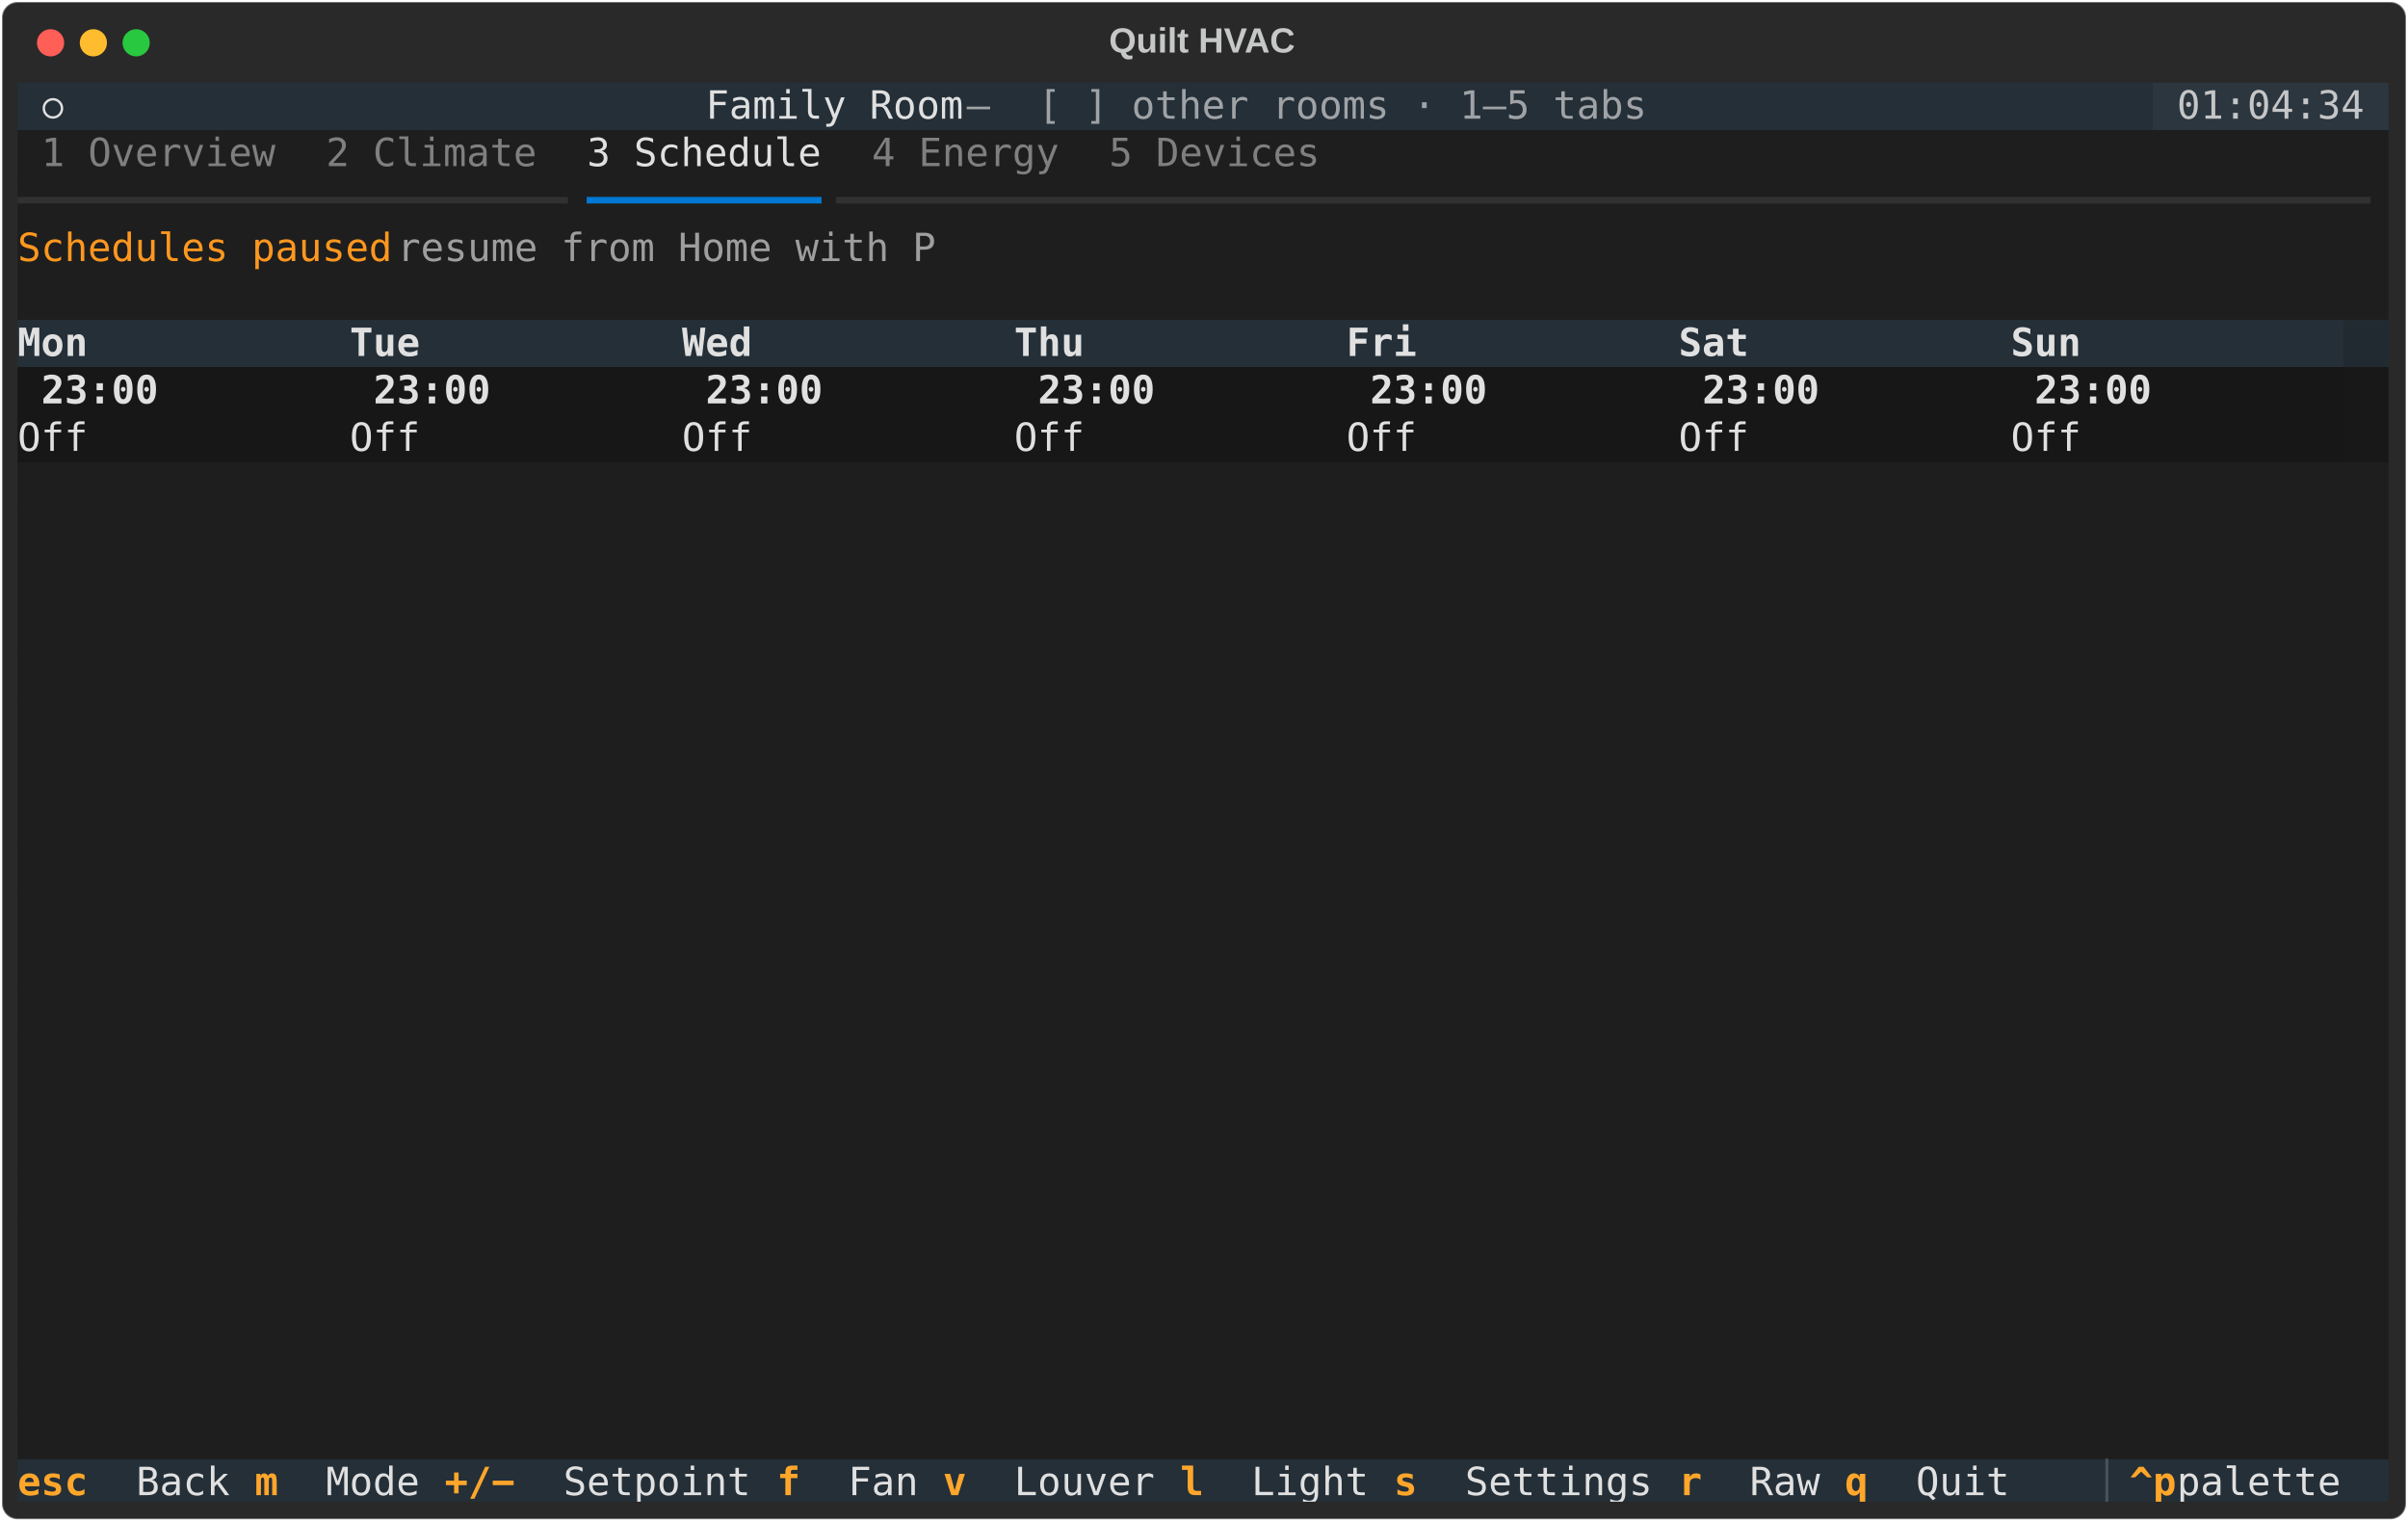
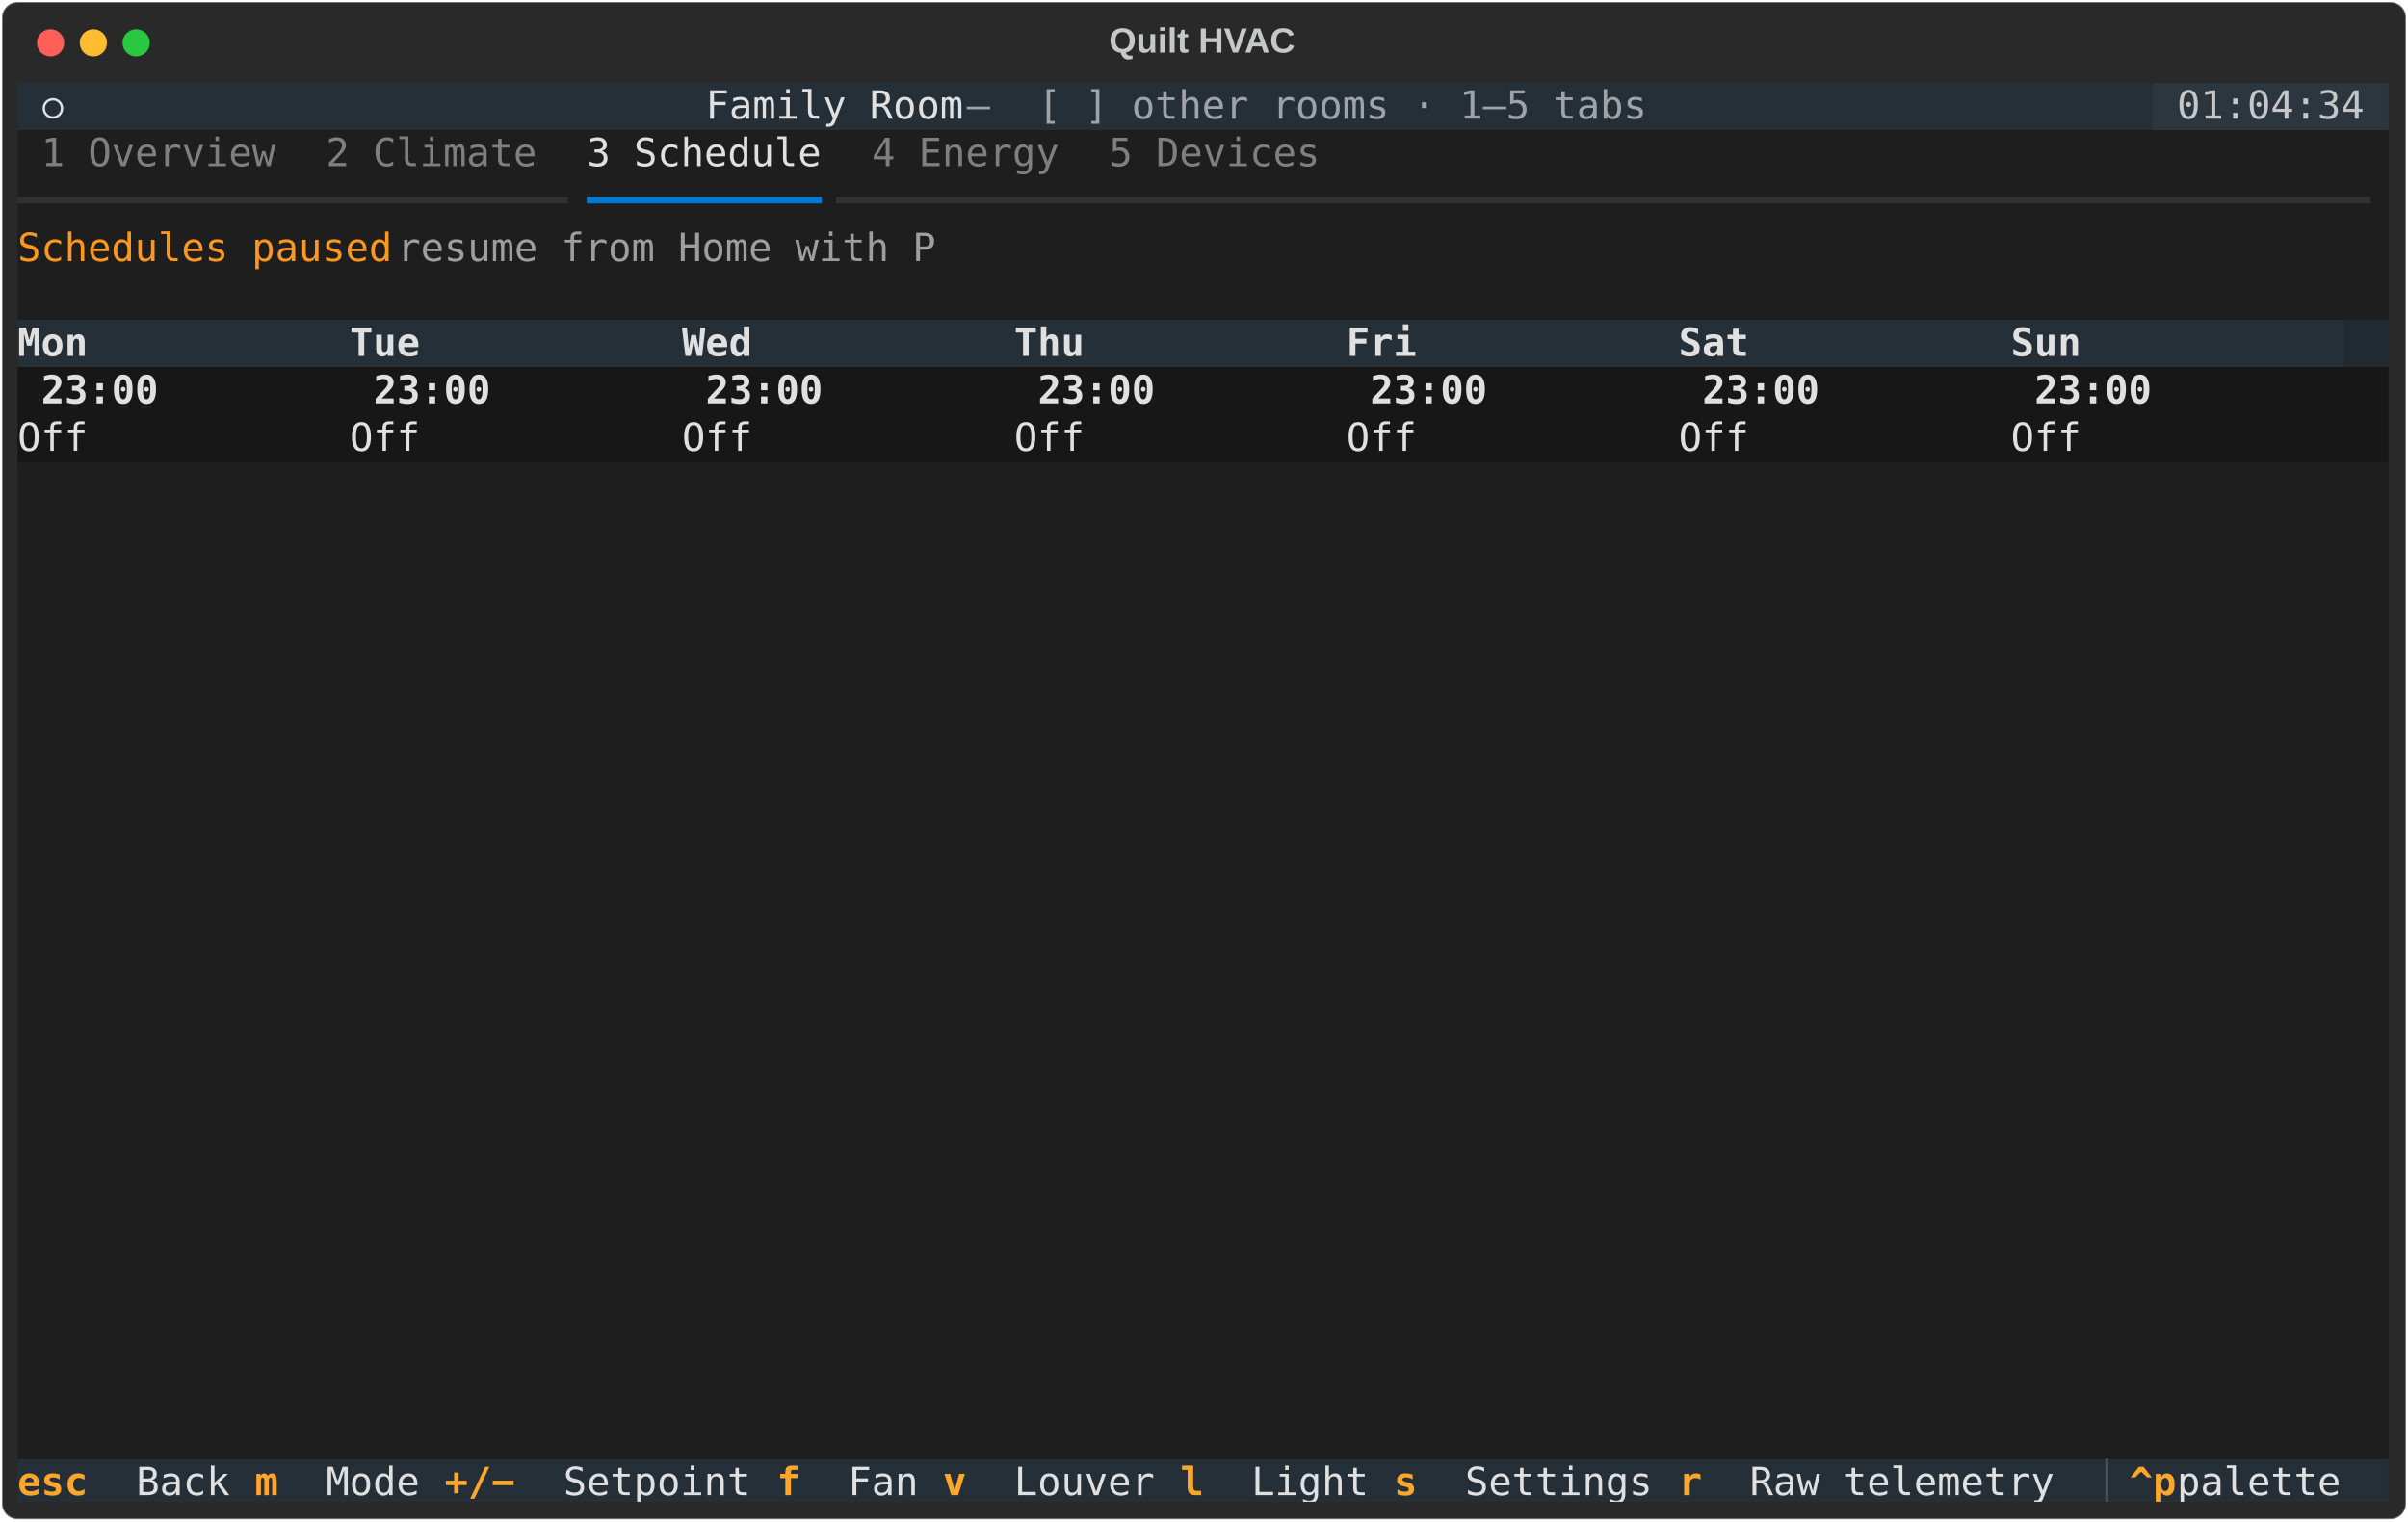
<svg xmlns="http://www.w3.org/2000/svg" class="rich-terminal" viewBox="0 0 1238 782.0">
  <style>

    @font-face {
        font-family: "Fira Code";
        src: local("FiraCode-Regular"),
                url("https://cdnjs.cloudflare.com/ajax/libs/firacode/6.2.0/woff2/FiraCode-Regular.woff2") format("woff2"),
                url("https://cdnjs.cloudflare.com/ajax/libs/firacode/6.2.0/woff/FiraCode-Regular.woff") format("woff");
        font-style: normal;
        font-weight: 400;
    }
    @font-face {
        font-family: "Fira Code";
        src: local("FiraCode-Bold"),
                url("https://cdnjs.cloudflare.com/ajax/libs/firacode/6.2.0/woff2/FiraCode-Bold.woff2") format("woff2"),
                url("https://cdnjs.cloudflare.com/ajax/libs/firacode/6.2.0/woff/FiraCode-Bold.woff") format("woff");
        font-style: bold;
        font-weight: 700;
    }

    .terminal-matrix {
        font-family: Fira Code, monospace;
        font-size: 20px;
        line-height: 24.4px;
        font-variant-east-asian: full-width;
    }

    .terminal-title {
        font-size: 18px;
        font-weight: bold;
        font-family: arial;
    }

    .terminal-r1 { fill: #c5c8c6 }
.terminal-r2 { fill: #e0e0e0 }
.terminal-r3 { fill: #a0a3a6 }
.terminal-r4 { fill: #c5c6c7 }
.terminal-r5 { fill: #7f7f7f }
.terminal-r6 { fill: #313131 }
.terminal-r7 { fill: #0178d4 }
.terminal-r8 { fill: #fd971f }
.terminal-r9 { fill: #9e9e9e }
.terminal-r10 { fill: #e0e0e0;font-weight: bold }
.terminal-r11 { fill: #ffa62b;font-weight: bold }
.terminal-r12 { fill: #495259 }
    </style>
  <defs>
    <clipPath id="terminal-clip-terminal">
      <rect x="0" y="0" width="1219.0" height="731.0" />
    </clipPath>
    <clipPath id="terminal-line-0">
      <rect x="0" y="1.5" width="1220" height="24.65" />
    </clipPath>
    <clipPath id="terminal-line-1">
      <rect x="0" y="25.9" width="1220" height="24.65" />
    </clipPath>
    <clipPath id="terminal-line-2">
      <rect x="0" y="50.3" width="1220" height="24.65" />
    </clipPath>
    <clipPath id="terminal-line-3">
      <rect x="0" y="74.7" width="1220" height="24.65" />
    </clipPath>
    <clipPath id="terminal-line-4">
      <rect x="0" y="99.1" width="1220" height="24.65" />
    </clipPath>
    <clipPath id="terminal-line-5">
      <rect x="0" y="123.5" width="1220" height="24.65" />
    </clipPath>
    <clipPath id="terminal-line-6">
      <rect x="0" y="147.9" width="1220" height="24.65" />
    </clipPath>
    <clipPath id="terminal-line-7">
      <rect x="0" y="172.3" width="1220" height="24.65" />
    </clipPath>
    <clipPath id="terminal-line-8">
      <rect x="0" y="196.7" width="1220" height="24.65" />
    </clipPath>
    <clipPath id="terminal-line-9">
      <rect x="0" y="221.1" width="1220" height="24.65" />
    </clipPath>
    <clipPath id="terminal-line-10">
      <rect x="0" y="245.5" width="1220" height="24.65" />
    </clipPath>
    <clipPath id="terminal-line-11">
      <rect x="0" y="269.9" width="1220" height="24.65" />
    </clipPath>
    <clipPath id="terminal-line-12">
      <rect x="0" y="294.3" width="1220" height="24.65" />
    </clipPath>
    <clipPath id="terminal-line-13">
      <rect x="0" y="318.7" width="1220" height="24.65" />
    </clipPath>
    <clipPath id="terminal-line-14">
      <rect x="0" y="343.1" width="1220" height="24.65" />
    </clipPath>
    <clipPath id="terminal-line-15">
      <rect x="0" y="367.5" width="1220" height="24.65" />
    </clipPath>
    <clipPath id="terminal-line-16">
      <rect x="0" y="391.9" width="1220" height="24.65" />
    </clipPath>
    <clipPath id="terminal-line-17">
      <rect x="0" y="416.3" width="1220" height="24.65" />
    </clipPath>
    <clipPath id="terminal-line-18">
      <rect x="0" y="440.7" width="1220" height="24.65" />
    </clipPath>
    <clipPath id="terminal-line-19">
      <rect x="0" y="465.1" width="1220" height="24.65" />
    </clipPath>
    <clipPath id="terminal-line-20">
      <rect x="0" y="489.5" width="1220" height="24.65" />
    </clipPath>
    <clipPath id="terminal-line-21">
      <rect x="0" y="513.9" width="1220" height="24.65" />
    </clipPath>
    <clipPath id="terminal-line-22">
      <rect x="0" y="538.3" width="1220" height="24.65" />
    </clipPath>
    <clipPath id="terminal-line-23">
      <rect x="0" y="562.7" width="1220" height="24.65" />
    </clipPath>
    <clipPath id="terminal-line-24">
      <rect x="0" y="587.1" width="1220" height="24.65" />
    </clipPath>
    <clipPath id="terminal-line-25">
      <rect x="0" y="611.5" width="1220" height="24.65" />
    </clipPath>
    <clipPath id="terminal-line-26">
      <rect x="0" y="635.9" width="1220" height="24.65" />
    </clipPath>
    <clipPath id="terminal-line-27">
      <rect x="0" y="660.3" width="1220" height="24.65" />
    </clipPath>
    <clipPath id="terminal-line-28">
      <rect x="0" y="684.7" width="1220" height="24.65" />
    </clipPath>
  </defs>
  <rect fill="#292929" stroke="rgba(255,255,255,0.35)" stroke-width="1" x="1" y="1" width="1236" height="780" rx="8" />
  <text class="terminal-title" fill="#c5c8c6" text-anchor="middle" x="618" y="27">Quilt HVAC</text>
  <g transform="translate(26,22)">
    <circle cx="0" cy="0" r="7" fill="#ff5f57" />
    <circle cx="22" cy="0" r="7" fill="#febc2e" />
    <circle cx="44" cy="0" r="7" fill="#28c840" />
  </g>
  <g transform="translate(9, 41)" clip-path="url(#terminal-clip-terminal)">
    <rect fill="#242f38" x="0" y="1.5" width="12.2" height="24.65" shape-rendering="crispEdges" />
    <rect fill="#242f38" x="12.2" y="1.5" width="12.2" height="24.65" shape-rendering="crispEdges" />
    <rect fill="#242f38" x="24.4" y="1.5" width="61" height="24.65" shape-rendering="crispEdges" />
    <rect fill="#242f38" x="85.4" y="1.5" width="12.2" height="24.65" shape-rendering="crispEdges" />
    <rect fill="#242f38" x="97.6" y="1.5" width="256.2" height="24.65" shape-rendering="crispEdges" />
    <rect fill="#242f38" x="353.8" y="1.5" width="134.2" height="24.65" shape-rendering="crispEdges" />
    <rect fill="#242f38" x="488" y="1.5" width="36.6" height="24.65" shape-rendering="crispEdges" />
    <rect fill="#242f38" x="524.6" y="1.5" width="317.2" height="24.65" shape-rendering="crispEdges" />
    <rect fill="#242f38" x="841.8" y="1.5" width="256.2" height="24.65" shape-rendering="crispEdges" />
    <rect fill="#2c363f" x="1098" y="1.5" width="12.2" height="24.65" shape-rendering="crispEdges" />
    <rect fill="#2c363f" x="1110.2" y="1.5" width="97.6" height="24.65" shape-rendering="crispEdges" />
    <rect fill="#2c363f" x="1207.8" y="1.5" width="12.2" height="24.65" shape-rendering="crispEdges" />
    <rect fill="#1e1e1e" x="0" y="25.9" width="12.2" height="24.65" shape-rendering="crispEdges" />
    <rect fill="#1e1e1e" x="12.2" y="25.9" width="122" height="24.65" shape-rendering="crispEdges" />
    <rect fill="#1e1e1e" x="134.2" y="25.9" width="24.4" height="24.65" shape-rendering="crispEdges" />
    <rect fill="#1e1e1e" x="158.6" y="25.9" width="109.8" height="24.65" shape-rendering="crispEdges" />
    <rect fill="#1e1e1e" x="268.4" y="25.9" width="24.4" height="24.65" shape-rendering="crispEdges" />
    <rect fill="#1e1e1e" x="292.8" y="25.9" width="122" height="24.65" shape-rendering="crispEdges" />
    <rect fill="#1e1e1e" x="414.8" y="25.9" width="24.4" height="24.65" shape-rendering="crispEdges" />
    <rect fill="#1e1e1e" x="439.2" y="25.9" width="97.6" height="24.65" shape-rendering="crispEdges" />
    <rect fill="#1e1e1e" x="536.8" y="25.9" width="24.4" height="24.65" shape-rendering="crispEdges" />
    <rect fill="#1e1e1e" x="561.2" y="25.9" width="109.8" height="24.65" shape-rendering="crispEdges" />
    <rect fill="#1e1e1e" x="671" y="25.9" width="549" height="24.65" shape-rendering="crispEdges" />
    <rect fill="#1e1e1e" x="0" y="50.3" width="292.8" height="24.65" shape-rendering="crispEdges" />
    <rect fill="#1e1e1e" x="292.8" y="50.3" width="122" height="24.65" shape-rendering="crispEdges" />
    <rect fill="#1e1e1e" x="414.8" y="50.3" width="805.2" height="24.65" shape-rendering="crispEdges" />
    <rect fill="#1e1e1e" x="0" y="74.7" width="195.2" height="24.65" shape-rendering="crispEdges" />
    <rect fill="#1e1e1e" x="195.2" y="74.7" width="305" height="24.65" shape-rendering="crispEdges" />
    <rect fill="#1e1e1e" x="500.2" y="74.7" width="719.8" height="24.65" shape-rendering="crispEdges" />
    <rect fill="#1e1e1e" x="0" y="99.1" width="1220" height="24.65" shape-rendering="crispEdges" />
    <rect fill="#242f38" x="0" y="123.5" width="170.8" height="24.65" shape-rendering="crispEdges" />
    <rect fill="#242f38" x="170.8" y="123.5" width="170.8" height="24.65" shape-rendering="crispEdges" />
    <rect fill="#242f38" x="341.6" y="123.5" width="170.8" height="24.65" shape-rendering="crispEdges" />
    <rect fill="#242f38" x="512.4" y="123.5" width="170.8" height="24.65" shape-rendering="crispEdges" />
    <rect fill="#242f38" x="683.2" y="123.5" width="170.8" height="24.65" shape-rendering="crispEdges" />
    <rect fill="#242f38" x="854" y="123.5" width="170.8" height="24.65" shape-rendering="crispEdges" />
    <rect fill="#242f38" x="1024.8" y="123.5" width="170.8" height="24.65" shape-rendering="crispEdges" />
    <rect fill="#222a31" x="1195.6" y="123.5" width="24.4" height="24.65" shape-rendering="crispEdges" />
    <rect fill="#171717" x="0" y="147.9" width="12.2" height="24.65" shape-rendering="crispEdges" />
    <rect fill="#171717" x="12.2" y="147.9" width="61" height="24.65" shape-rendering="crispEdges" />
    <rect fill="#171717" x="73.2" y="147.9" width="97.6" height="24.65" shape-rendering="crispEdges" />
    <rect fill="#171717" x="170.8" y="147.9" width="12.2" height="24.65" shape-rendering="crispEdges" />
    <rect fill="#171717" x="183" y="147.9" width="61" height="24.65" shape-rendering="crispEdges" />
    <rect fill="#171717" x="244" y="147.9" width="97.6" height="24.65" shape-rendering="crispEdges" />
    <rect fill="#171717" x="341.6" y="147.9" width="12.2" height="24.65" shape-rendering="crispEdges" />
    <rect fill="#171717" x="353.8" y="147.9" width="61" height="24.65" shape-rendering="crispEdges" />
    <rect fill="#171717" x="414.8" y="147.9" width="97.6" height="24.65" shape-rendering="crispEdges" />
    <rect fill="#171717" x="512.4" y="147.9" width="12.2" height="24.65" shape-rendering="crispEdges" />
    <rect fill="#171717" x="524.6" y="147.9" width="61" height="24.65" shape-rendering="crispEdges" />
    <rect fill="#171717" x="585.6" y="147.9" width="97.6" height="24.65" shape-rendering="crispEdges" />
    <rect fill="#171717" x="683.2" y="147.9" width="12.2" height="24.65" shape-rendering="crispEdges" />
    <rect fill="#171717" x="695.4" y="147.9" width="61" height="24.65" shape-rendering="crispEdges" />
    <rect fill="#171717" x="756.4" y="147.9" width="97.6" height="24.65" shape-rendering="crispEdges" />
    <rect fill="#171717" x="854" y="147.9" width="12.2" height="24.65" shape-rendering="crispEdges" />
    <rect fill="#171717" x="866.2" y="147.9" width="61" height="24.65" shape-rendering="crispEdges" />
    <rect fill="#171717" x="927.2" y="147.9" width="97.6" height="24.65" shape-rendering="crispEdges" />
    <rect fill="#171717" x="1024.8" y="147.9" width="12.2" height="24.65" shape-rendering="crispEdges" />
    <rect fill="#171717" x="1037" y="147.9" width="61" height="24.65" shape-rendering="crispEdges" />
    <rect fill="#171717" x="1098" y="147.9" width="97.6" height="24.65" shape-rendering="crispEdges" />
    <rect fill="#181818" x="1195.6" y="147.9" width="24.4" height="24.65" shape-rendering="crispEdges" />
    <rect fill="#171717" x="0" y="172.3" width="170.8" height="24.65" shape-rendering="crispEdges" />
    <rect fill="#171717" x="170.8" y="172.3" width="170.8" height="24.65" shape-rendering="crispEdges" />
    <rect fill="#171717" x="341.6" y="172.3" width="170.8" height="24.65" shape-rendering="crispEdges" />
    <rect fill="#171717" x="512.4" y="172.3" width="170.8" height="24.65" shape-rendering="crispEdges" />
    <rect fill="#171717" x="683.2" y="172.3" width="170.8" height="24.65" shape-rendering="crispEdges" />
    <rect fill="#171717" x="854" y="172.3" width="170.8" height="24.65" shape-rendering="crispEdges" />
    <rect fill="#171717" x="1024.8" y="172.3" width="170.8" height="24.65" shape-rendering="crispEdges" />
    <rect fill="#181818" x="1195.6" y="172.3" width="24.4" height="24.65" shape-rendering="crispEdges" />
    <rect fill="#1e1e1e" x="0" y="196.7" width="1220" height="24.65" shape-rendering="crispEdges" />
    <rect fill="#1e1e1e" x="0" y="221.1" width="1220" height="24.65" shape-rendering="crispEdges" />
    <rect fill="#1e1e1e" x="0" y="245.5" width="1220" height="24.65" shape-rendering="crispEdges" />
    <rect fill="#1e1e1e" x="0" y="269.9" width="1220" height="24.65" shape-rendering="crispEdges" />
    <rect fill="#1e1e1e" x="0" y="294.3" width="1220" height="24.65" shape-rendering="crispEdges" />
    <rect fill="#1e1e1e" x="0" y="318.7" width="1220" height="24.65" shape-rendering="crispEdges" />
    <rect fill="#1e1e1e" x="0" y="343.1" width="1220" height="24.65" shape-rendering="crispEdges" />
    <rect fill="#1e1e1e" x="0" y="367.5" width="1220" height="24.65" shape-rendering="crispEdges" />
    <rect fill="#1e1e1e" x="0" y="391.9" width="1220" height="24.65" shape-rendering="crispEdges" />
    <rect fill="#1e1e1e" x="0" y="416.3" width="1220" height="24.65" shape-rendering="crispEdges" />
    <rect fill="#1e1e1e" x="0" y="440.7" width="1220" height="24.65" shape-rendering="crispEdges" />
    <rect fill="#1e1e1e" x="0" y="465.1" width="1220" height="24.65" shape-rendering="crispEdges" />
    <rect fill="#1e1e1e" x="0" y="489.5" width="1220" height="24.65" shape-rendering="crispEdges" />
    <rect fill="#1e1e1e" x="0" y="513.9" width="1220" height="24.65" shape-rendering="crispEdges" />
    <rect fill="#1e1e1e" x="0" y="538.3" width="1220" height="24.65" shape-rendering="crispEdges" />
    <rect fill="#1e1e1e" x="0" y="562.7" width="1220" height="24.65" shape-rendering="crispEdges" />
    <rect fill="#1e1e1e" x="0" y="587.1" width="1220" height="24.65" shape-rendering="crispEdges" />
    <rect fill="#1e1e1e" x="0" y="611.5" width="1220" height="24.65" shape-rendering="crispEdges" />
    <rect fill="#1e1e1e" x="0" y="635.9" width="1220" height="24.65" shape-rendering="crispEdges" />
    <rect fill="#1e1e1e" x="0" y="660.3" width="1220" height="24.65" shape-rendering="crispEdges" />
    <rect fill="#1e1e1e" x="0" y="684.7" width="1220" height="24.65" shape-rendering="crispEdges" />
    <rect fill="#242f38" x="0" y="709.1" width="61" height="24.65" shape-rendering="crispEdges" />
    <rect fill="#242f38" x="61" y="709.1" width="61" height="24.65" shape-rendering="crispEdges" />
    <rect fill="#242f38" x="122" y="709.1" width="36.6" height="24.65" shape-rendering="crispEdges" />
    <rect fill="#242f38" x="158.6" y="709.1" width="61" height="24.65" shape-rendering="crispEdges" />
    <rect fill="#242f38" x="219.6" y="709.1" width="61" height="24.65" shape-rendering="crispEdges" />
    <rect fill="#242f38" x="280.6" y="709.1" width="109.8" height="24.65" shape-rendering="crispEdges" />
    <rect fill="#242f38" x="390.4" y="709.1" width="36.6" height="24.65" shape-rendering="crispEdges" />
    <rect fill="#242f38" x="427" y="709.1" width="48.8" height="24.65" shape-rendering="crispEdges" />
    <rect fill="#242f38" x="475.8" y="709.1" width="36.6" height="24.65" shape-rendering="crispEdges" />
    <rect fill="#242f38" x="512.4" y="709.1" width="85.4" height="24.65" shape-rendering="crispEdges" />
    <rect fill="#242f38" x="597.8" y="709.1" width="36.6" height="24.65" shape-rendering="crispEdges" />
    <rect fill="#242f38" x="634.4" y="709.1" width="73.2" height="24.65" shape-rendering="crispEdges" />
    <rect fill="#242f38" x="707.6" y="709.1" width="36.6" height="24.65" shape-rendering="crispEdges" />
    <rect fill="#242f38" x="744.2" y="709.1" width="109.8" height="24.65" shape-rendering="crispEdges" />
    <rect fill="#242f38" x="854" y="709.1" width="36.6" height="24.65" shape-rendering="crispEdges" />
-     <rect fill="#242f38" x="890.6" y="709.1" width="48.8" height="24.65" shape-rendering="crispEdges" />
-     <rect fill="#242f38" x="939.4" y="709.1" width="36.6" height="24.65" shape-rendering="crispEdges" />
-     <rect fill="#242f38" x="976" y="709.1" width="61" height="24.65" shape-rendering="crispEdges" />
-     <rect fill="#242f38" x="1037" y="709.1" width="36.6" height="24.65" shape-rendering="crispEdges" />
+     <rect fill="#242f38" x="890.6" y="709.1" width="170.8" height="24.65" shape-rendering="crispEdges" />
+     <rect fill="#242f38" x="1061.4" y="709.1" width="12.2" height="24.65" shape-rendering="crispEdges" />
    <rect fill="#242f38" x="1073.6" y="709.1" width="12.2" height="24.65" shape-rendering="crispEdges" />
    <rect fill="#242f38" x="1085.8" y="709.1" width="24.4" height="24.65" shape-rendering="crispEdges" />
    <rect fill="#242f38" x="1110.2" y="709.1" width="97.6" height="24.65" shape-rendering="crispEdges" />
    <rect fill="#242f38" x="1207.8" y="709.1" width="12.2" height="24.65" shape-rendering="crispEdges" />
    <g class="terminal-matrix">
      <text class="terminal-r2" x="12.2" y="20" textLength="12.2" clip-path="url(#terminal-line-0)">⭘</text>
      <text class="terminal-r2" x="353.8" y="20" textLength="134.2" clip-path="url(#terminal-line-0)">Family Room</text>
      <text class="terminal-r3" x="488" y="20" textLength="36.6" clip-path="url(#terminal-line-0)"> — </text>
      <text class="terminal-r3" x="524.6" y="20" textLength="317.2" clip-path="url(#terminal-line-0)">[ ] other rooms · 1–5 tabs</text>
      <text class="terminal-r4" x="1110.2" y="20" textLength="97.6" clip-path="url(#terminal-line-0)">01:04:34</text>
      <text class="terminal-r1" x="1220" y="20" textLength="12.2" clip-path="url(#terminal-line-0)">
</text>
      <text class="terminal-r5" x="12.2" y="44.4" textLength="122" clip-path="url(#terminal-line-1)">1 Overview</text>
      <text class="terminal-r5" x="158.6" y="44.4" textLength="109.8" clip-path="url(#terminal-line-1)">2 Climate</text>
      <text class="terminal-r2" x="292.8" y="44.4" textLength="122" clip-path="url(#terminal-line-1)">3 Schedule</text>
      <text class="terminal-r5" x="439.2" y="44.4" textLength="97.6" clip-path="url(#terminal-line-1)">4 Energy</text>
      <text class="terminal-r5" x="561.2" y="44.4" textLength="109.8" clip-path="url(#terminal-line-1)">5 Devices</text>
      <text class="terminal-r1" x="1220" y="44.4" textLength="12.2" clip-path="url(#terminal-line-1)">
</text>
      <text class="terminal-r6" x="0" y="68.8" textLength="292.8" clip-path="url(#terminal-line-2)">━━━━━━━━━━━━━━━━━━━━━━━╸</text>
      <text class="terminal-r7" x="292.8" y="68.8" textLength="122" clip-path="url(#terminal-line-2)">━━━━━━━━━━</text>
      <text class="terminal-r6" x="414.8" y="68.8" textLength="805.2" clip-path="url(#terminal-line-2)">╺━━━━━━━━━━━━━━━━━━━━━━━━━━━━━━━━━━━━━━━━━━━━━━━━━━━━━━━━━━━━━━━━━</text>
      <text class="terminal-r1" x="1220" y="68.8" textLength="12.2" clip-path="url(#terminal-line-2)">
</text>
      <text class="terminal-r8" x="0" y="93.2" textLength="195.2" clip-path="url(#terminal-line-3)">Schedules paused</text>
      <text class="terminal-r9" x="195.2" y="93.2" textLength="305" clip-path="url(#terminal-line-3)">  resume from Home with P</text>
      <text class="terminal-r1" x="1220" y="93.2" textLength="12.2" clip-path="url(#terminal-line-3)">
</text>
      <text class="terminal-r1" x="1220" y="117.6" textLength="12.2" clip-path="url(#terminal-line-4)">
</text>
      <text class="terminal-r10" x="0" y="142" textLength="170.8" clip-path="url(#terminal-line-5)"> Mon          </text>
      <text class="terminal-r10" x="170.8" y="142" textLength="170.8" clip-path="url(#terminal-line-5)"> Tue          </text>
      <text class="terminal-r10" x="341.6" y="142" textLength="170.8" clip-path="url(#terminal-line-5)"> Wed          </text>
      <text class="terminal-r10" x="512.4" y="142" textLength="170.8" clip-path="url(#terminal-line-5)"> Thu          </text>
      <text class="terminal-r10" x="683.2" y="142" textLength="170.8" clip-path="url(#terminal-line-5)"> Fri          </text>
      <text class="terminal-r10" x="854" y="142" textLength="170.8" clip-path="url(#terminal-line-5)"> Sat          </text>
      <text class="terminal-r10" x="1024.8" y="142" textLength="170.8" clip-path="url(#terminal-line-5)"> Sun          </text>
      <text class="terminal-r1" x="1220" y="142" textLength="12.2" clip-path="url(#terminal-line-5)">
</text>
      <text class="terminal-r10" x="12.2" y="166.4" textLength="61" clip-path="url(#terminal-line-6)">23:00</text>
      <text class="terminal-r10" x="183" y="166.4" textLength="61" clip-path="url(#terminal-line-6)">23:00</text>
      <text class="terminal-r10" x="353.8" y="166.4" textLength="61" clip-path="url(#terminal-line-6)">23:00</text>
      <text class="terminal-r10" x="524.6" y="166.4" textLength="61" clip-path="url(#terminal-line-6)">23:00</text>
      <text class="terminal-r10" x="695.4" y="166.4" textLength="61" clip-path="url(#terminal-line-6)">23:00</text>
      <text class="terminal-r10" x="866.2" y="166.4" textLength="61" clip-path="url(#terminal-line-6)">23:00</text>
      <text class="terminal-r10" x="1037" y="166.4" textLength="61" clip-path="url(#terminal-line-6)">23:00</text>
      <text class="terminal-r1" x="1220" y="166.4" textLength="12.2" clip-path="url(#terminal-line-6)">
</text>
      <text class="terminal-r2" x="0" y="190.8" textLength="170.8" clip-path="url(#terminal-line-7)"> Off          </text>
      <text class="terminal-r2" x="170.8" y="190.8" textLength="170.8" clip-path="url(#terminal-line-7)"> Off          </text>
      <text class="terminal-r2" x="341.6" y="190.8" textLength="170.8" clip-path="url(#terminal-line-7)"> Off          </text>
      <text class="terminal-r2" x="512.4" y="190.8" textLength="170.8" clip-path="url(#terminal-line-7)"> Off          </text>
      <text class="terminal-r2" x="683.2" y="190.8" textLength="170.8" clip-path="url(#terminal-line-7)"> Off          </text>
      <text class="terminal-r2" x="854" y="190.8" textLength="170.8" clip-path="url(#terminal-line-7)"> Off          </text>
      <text class="terminal-r2" x="1024.8" y="190.8" textLength="170.8" clip-path="url(#terminal-line-7)"> Off          </text>
      <text class="terminal-r1" x="1220" y="190.8" textLength="12.2" clip-path="url(#terminal-line-7)">
</text>
      <text class="terminal-r1" x="1220" y="215.2" textLength="12.2" clip-path="url(#terminal-line-8)">
</text>
      <text class="terminal-r1" x="1220" y="239.6" textLength="12.2" clip-path="url(#terminal-line-9)">
</text>
      <text class="terminal-r1" x="1220" y="264" textLength="12.2" clip-path="url(#terminal-line-10)">
</text>
      <text class="terminal-r1" x="1220" y="288.4" textLength="12.2" clip-path="url(#terminal-line-11)">
</text>
      <text class="terminal-r1" x="1220" y="312.8" textLength="12.2" clip-path="url(#terminal-line-12)">
</text>
      <text class="terminal-r1" x="1220" y="337.2" textLength="12.2" clip-path="url(#terminal-line-13)">
</text>
      <text class="terminal-r1" x="1220" y="361.6" textLength="12.2" clip-path="url(#terminal-line-14)">
</text>
      <text class="terminal-r1" x="1220" y="386" textLength="12.2" clip-path="url(#terminal-line-15)">
</text>
      <text class="terminal-r1" x="1220" y="410.4" textLength="12.2" clip-path="url(#terminal-line-16)">
</text>
      <text class="terminal-r1" x="1220" y="434.8" textLength="12.2" clip-path="url(#terminal-line-17)">
</text>
      <text class="terminal-r1" x="1220" y="459.2" textLength="12.2" clip-path="url(#terminal-line-18)">
</text>
      <text class="terminal-r1" x="1220" y="483.6" textLength="12.2" clip-path="url(#terminal-line-19)">
</text>
      <text class="terminal-r1" x="1220" y="508" textLength="12.2" clip-path="url(#terminal-line-20)">
</text>
      <text class="terminal-r1" x="1220" y="532.4" textLength="12.2" clip-path="url(#terminal-line-21)">
</text>
      <text class="terminal-r1" x="1220" y="556.8" textLength="12.2" clip-path="url(#terminal-line-22)">
</text>
      <text class="terminal-r1" x="1220" y="581.2" textLength="12.2" clip-path="url(#terminal-line-23)">
</text>
      <text class="terminal-r1" x="1220" y="605.6" textLength="12.2" clip-path="url(#terminal-line-24)">
</text>
      <text class="terminal-r1" x="1220" y="630" textLength="12.2" clip-path="url(#terminal-line-25)">
</text>
      <text class="terminal-r1" x="1220" y="654.4" textLength="12.2" clip-path="url(#terminal-line-26)">
</text>
      <text class="terminal-r1" x="1220" y="678.8" textLength="12.2" clip-path="url(#terminal-line-27)">
</text>
      <text class="terminal-r1" x="1220" y="703.2" textLength="12.2" clip-path="url(#terminal-line-28)">
</text>
      <text class="terminal-r11" x="0" y="727.6" textLength="61" clip-path="url(#terminal-line-29)"> esc </text>
      <text class="terminal-r2" x="61" y="727.6" textLength="61" clip-path="url(#terminal-line-29)">Back </text>
      <text class="terminal-r11" x="122" y="727.6" textLength="36.6" clip-path="url(#terminal-line-29)"> m </text>
      <text class="terminal-r2" x="158.6" y="727.6" textLength="61" clip-path="url(#terminal-line-29)">Mode </text>
      <text class="terminal-r11" x="219.6" y="727.6" textLength="61" clip-path="url(#terminal-line-29)"> +/− </text>
      <text class="terminal-r2" x="280.6" y="727.6" textLength="109.8" clip-path="url(#terminal-line-29)">Setpoint </text>
      <text class="terminal-r11" x="390.4" y="727.6" textLength="36.6" clip-path="url(#terminal-line-29)"> f </text>
      <text class="terminal-r2" x="427" y="727.6" textLength="48.8" clip-path="url(#terminal-line-29)">Fan </text>
      <text class="terminal-r11" x="475.8" y="727.6" textLength="36.6" clip-path="url(#terminal-line-29)"> v </text>
      <text class="terminal-r2" x="512.4" y="727.6" textLength="85.4" clip-path="url(#terminal-line-29)">Louver </text>
      <text class="terminal-r11" x="597.8" y="727.6" textLength="36.6" clip-path="url(#terminal-line-29)"> l </text>
      <text class="terminal-r2" x="634.4" y="727.6" textLength="73.2" clip-path="url(#terminal-line-29)">Light </text>
      <text class="terminal-r11" x="707.6" y="727.6" textLength="36.6" clip-path="url(#terminal-line-29)"> s </text>
      <text class="terminal-r2" x="744.2" y="727.6" textLength="109.8" clip-path="url(#terminal-line-29)">Settings </text>
      <text class="terminal-r11" x="854" y="727.6" textLength="36.6" clip-path="url(#terminal-line-29)"> r </text>
-       <text class="terminal-r2" x="890.6" y="727.6" textLength="48.8" clip-path="url(#terminal-line-29)">Raw </text>
-       <text class="terminal-r11" x="939.4" y="727.6" textLength="36.6" clip-path="url(#terminal-line-29)"> q </text>
-       <text class="terminal-r2" x="976" y="727.6" textLength="61" clip-path="url(#terminal-line-29)">Quit </text>
+       <text class="terminal-r2" x="890.6" y="727.6" textLength="170.8" clip-path="url(#terminal-line-29)">Raw telemetry </text>
      <text class="terminal-r12" x="1073.6" y="727.6" textLength="12.2" clip-path="url(#terminal-line-29)">▏</text>
      <text class="terminal-r11" x="1085.8" y="727.6" textLength="24.4" clip-path="url(#terminal-line-29)">^p</text>
      <text class="terminal-r2" x="1110.2" y="727.6" textLength="97.6" clip-path="url(#terminal-line-29)"> palette</text>
    </g>
  </g>
</svg>
